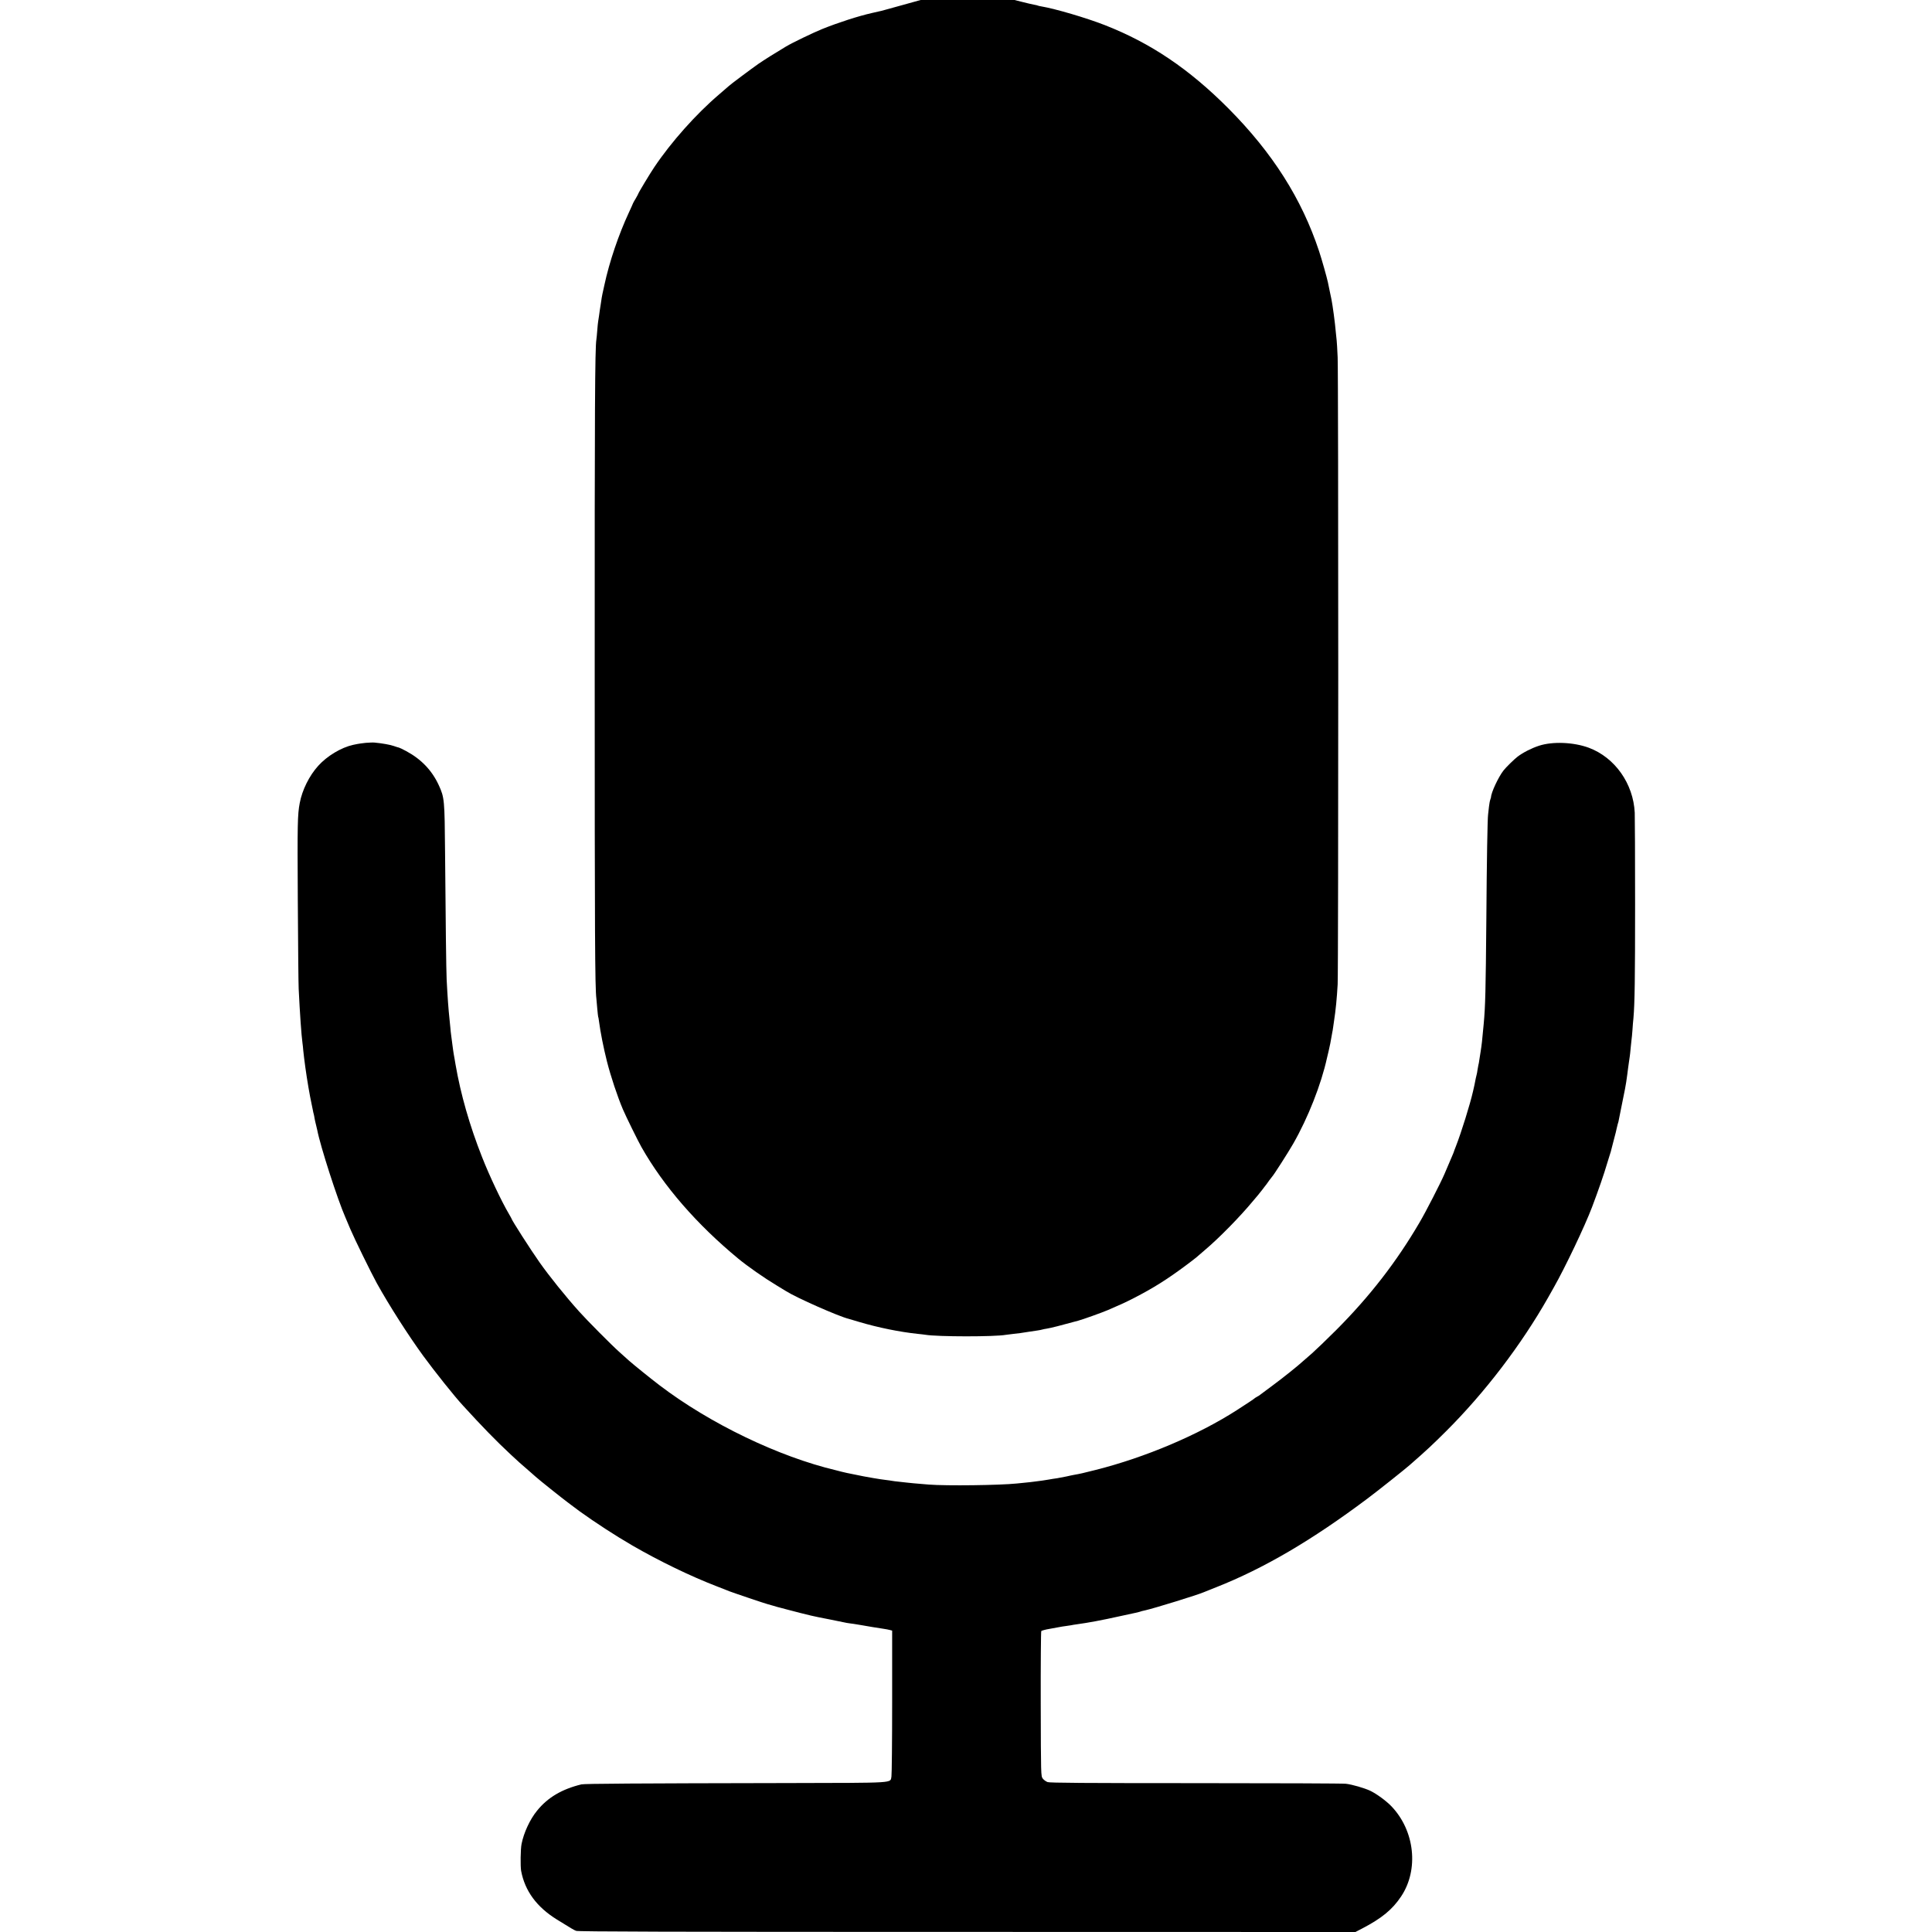
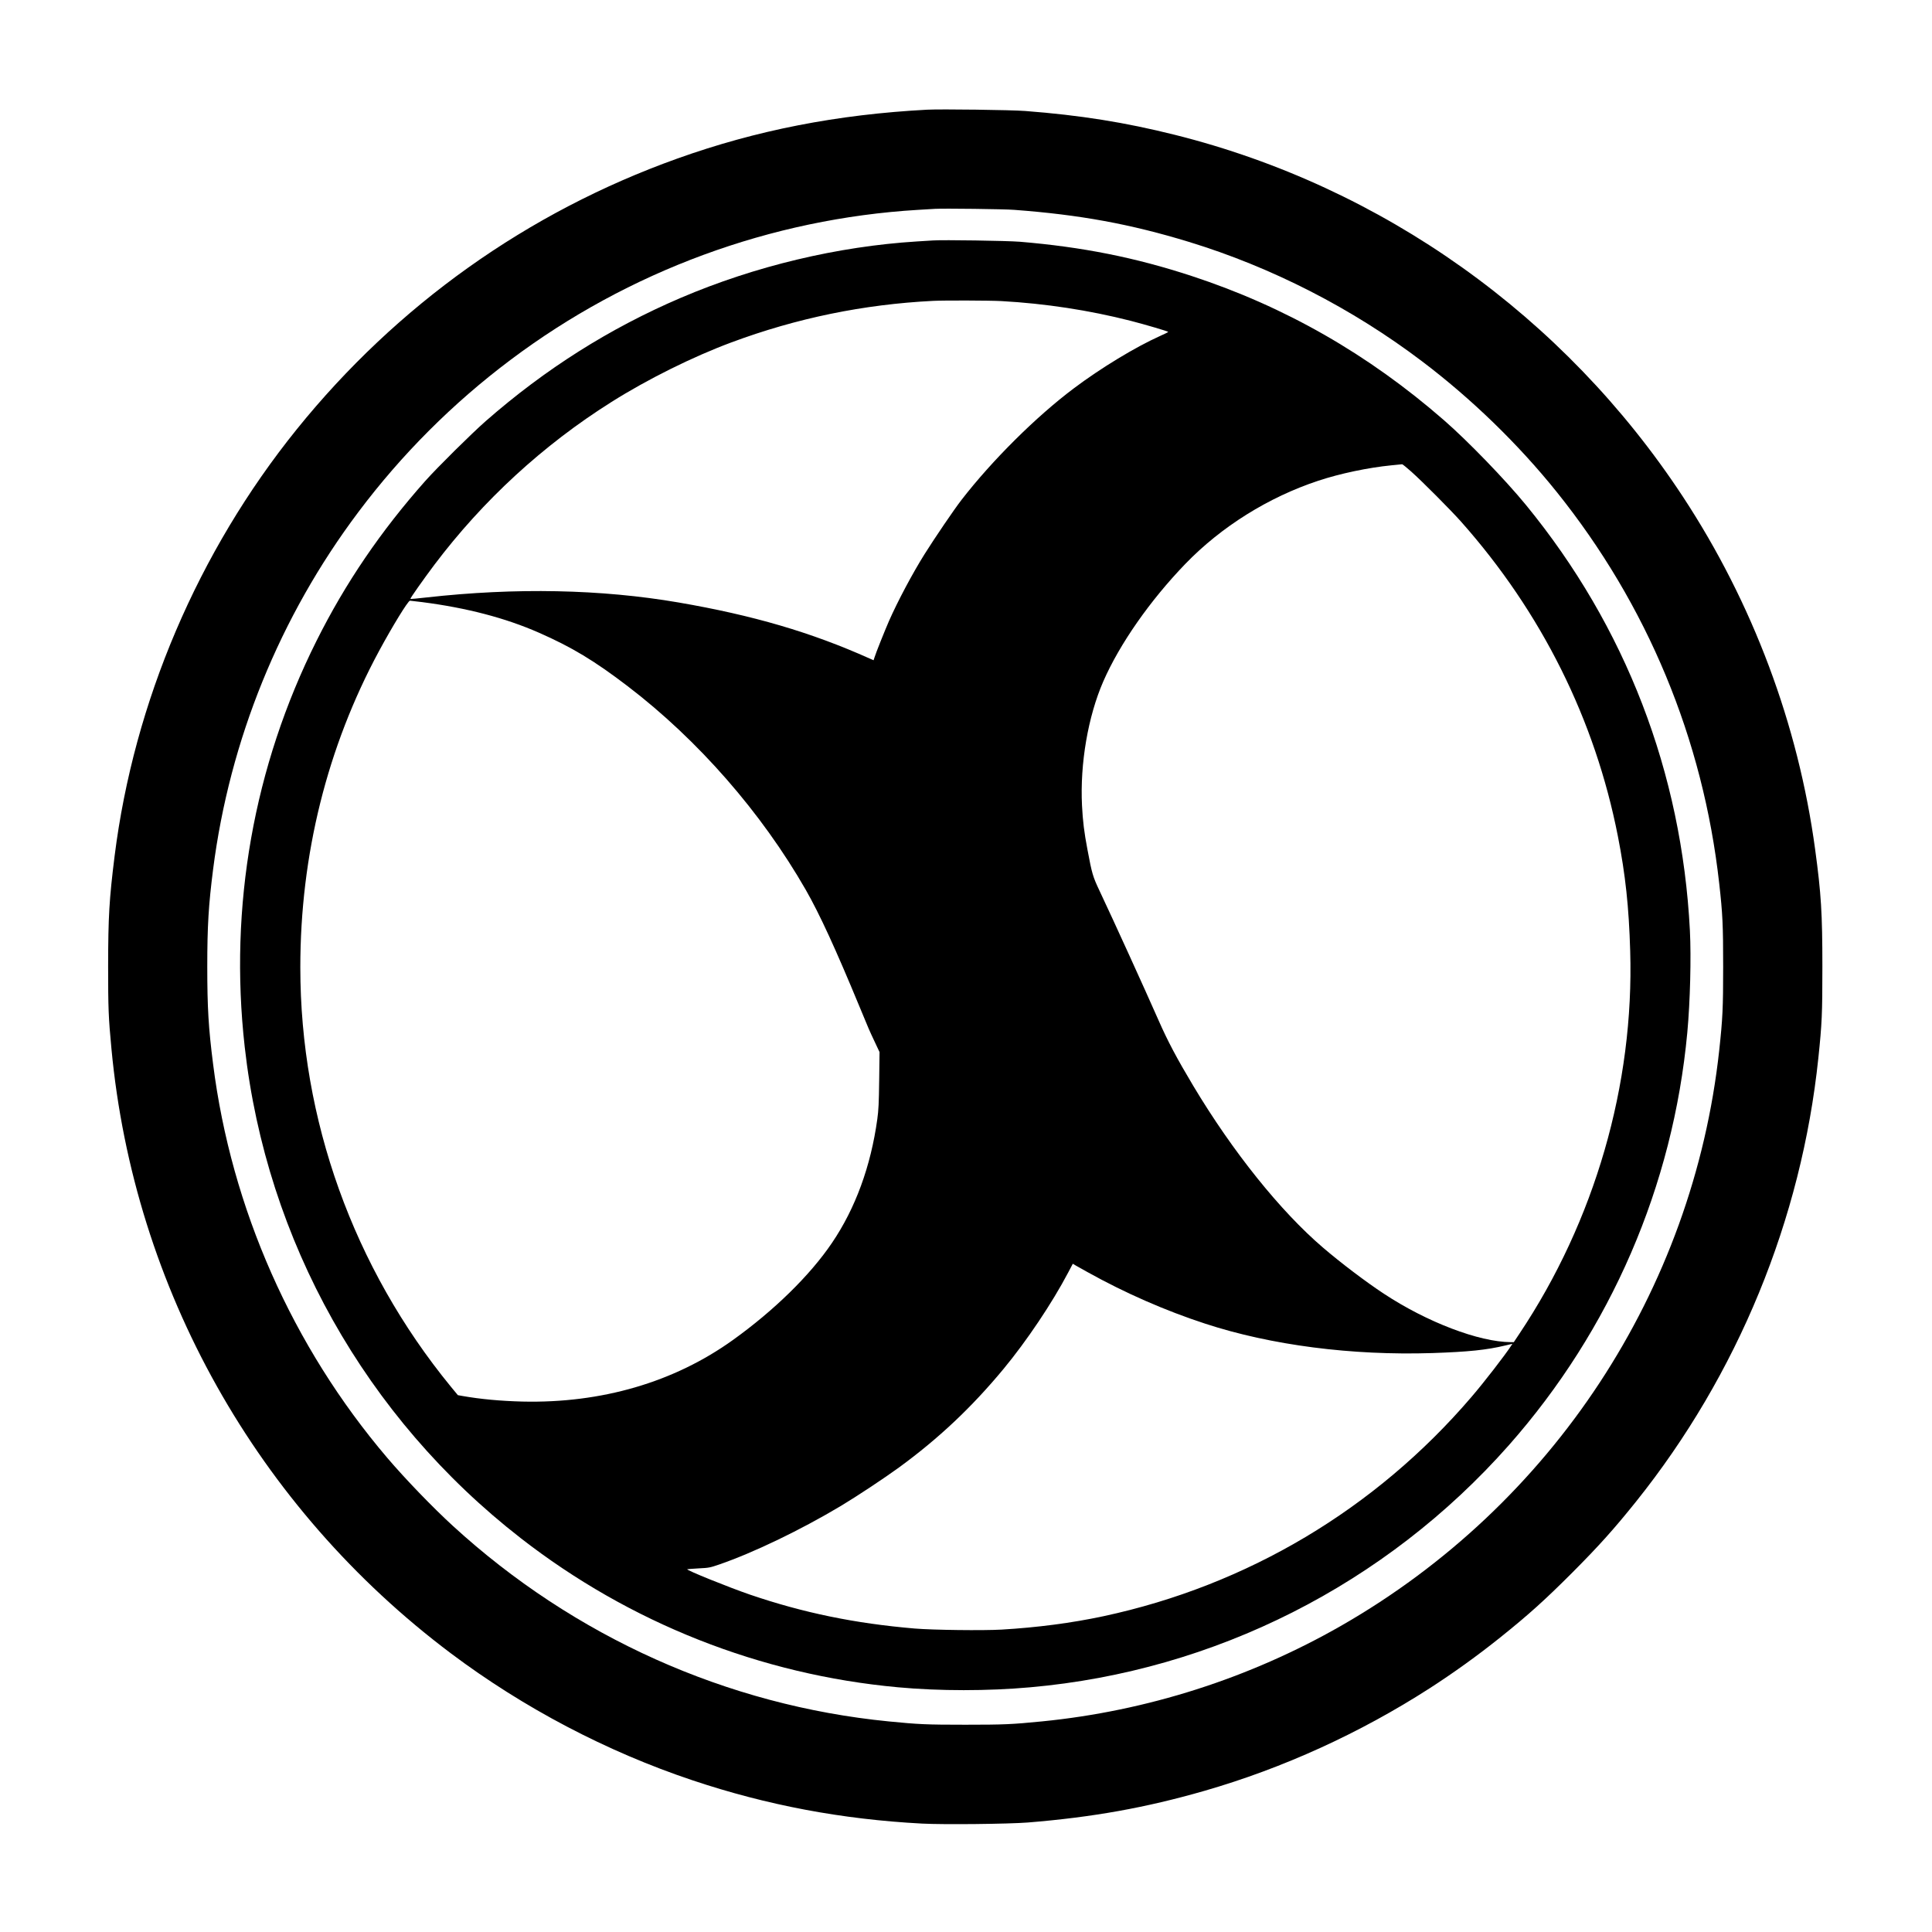
<svg xmlns="http://www.w3.org/2000/svg" version="1.0" width="16pt" height="16pt" viewBox="0 0 16 16" preserveAspectRatio="xMidYMid meet">
-   <g transform="translate(0,16) scale(0.000729,-0.000729)" fill="#000000" stroke="none">
-     <path d="M10265 21894 c-126 -35 -239 -66 -250 -69 -11 -2 -29 -6 -40 -9 -11 -2 -42 -9 -70 -16 -155 -35 -378 -107 -565 -182 -101 -41 -340 -156 -410 -198 -111 -66 -251 -154 -315 -198 -77 -54 -325 -239 -335 -251 -3 -3 -52 -46 -110 -95 -262 -223 -545 -541 -737 -827 -50 -74 -183 -295 -183 -304 0 -2 -13 -26 -28 -52 -16 -26 -30 -51 -31 -55 -1 -4 -22 -52 -47 -105 -116 -249 -222 -561 -278 -823 -9 -41 -19 -86 -22 -100 -6 -30 -10 -50 -19 -115 -4 -27 -9 -59 -11 -70 -2 -11 -6 -40 -9 -65 -3 -25 -8 -54 -10 -65 -2 -11 -7 -56 -10 -100 -3 -44 -8 -91 -10 -104 -16 -97 -20 -776 -19 -3781 0 -2992 3 -3581 19 -3707 2 -16 6 -66 10 -113 4 -47 9 -88 10 -91 2 -3 7 -28 10 -55 16 -123 50 -294 90 -454 44 -172 119 -398 181 -544 34 -80 175 -367 212 -431 252 -444 628 -876 1097 -1264 108 -89 295 -220 435 -304 52 -32 102 -62 110 -67 116 -74 598 -287 710 -314 8 -2 61 -18 118 -35 218 -65 466 -115 667 -136 33 -3 71 -8 85 -10 140 -24 793 -24 917 -1 10 2 50 7 88 11 39 3 108 13 155 21 47 7 101 16 120 18 19 3 42 7 50 10 8 3 31 7 50 10 49 8 160 36 360 91 52 14 270 92 335 120 138 59 195 85 295 136 221 114 375 210 595 374 44 32 96 73 116 89 19 17 62 54 94 81 163 137 404 383 550 560 28 33 52 62 55 65 3 3 24 30 48 60 23 30 45 60 50 65 4 6 19 26 32 45 14 19 28 37 31 40 15 13 184 277 240 375 169 295 318 674 384 975 2 8 10 44 19 80 16 70 23 105 32 160 3 19 7 42 9 50 2 8 7 35 10 60 3 25 8 56 10 70 19 122 32 255 41 415 9 163 9 6918 0 7123 -4 89 -9 175 -11 190 -2 15 -6 59 -10 97 -9 109 -36 304 -49 370 -2 11 -12 56 -21 100 -9 44 -19 88 -20 97 -11 52 -69 259 -100 352 -197 596 -529 1118 -1030 1622 -446 448 -883 743 -1405 947 -210 82 -560 185 -719 212 -19 3 -37 7 -40 9 -3 2 -22 7 -41 10 -19 3 -87 19 -150 35 l-115 29 -495 0 -495 0 -230 -64z" />
-     <path d="M4155 13509 c-38 -4 -81 -10 -95 -13 -14 -3 -36 -7 -49 -10 -135 -30 -295 -126 -396 -238 -102 -113 -182 -274 -210 -423 -25 -133 -27 -230 -22 -1098 3 -501 7 -957 10 -1012 14 -288 31 -528 43 -615 3 -19 7 -57 9 -85 11 -106 33 -269 59 -420 17 -97 20 -113 36 -190 6 -27 12 -60 15 -73 2 -13 6 -31 9 -40 3 -9 7 -33 10 -52 4 -19 11 -53 17 -75 6 -22 12 -47 13 -55 35 -183 231 -791 321 -995 7 -16 32 -75 55 -130 46 -109 235 -495 301 -615 141 -254 358 -593 527 -825 131 -179 354 -459 452 -565 219 -240 374 -399 541 -555 73 -69 115 -106 233 -208 12 -10 35 -31 51 -45 36 -33 304 -247 360 -288 22 -16 42 -31 45 -34 3 -3 46 -35 95 -71 176 -127 413 -281 600 -389 306 -177 659 -348 960 -464 33 -13 69 -27 80 -31 11 -5 22 -9 25 -10 3 -1 19 -7 35 -14 32 -13 413 -142 430 -145 6 -1 37 -10 70 -20 33 -10 67 -20 75 -21 8 -2 42 -11 75 -20 73 -20 252 -65 280 -71 20 -4 50 -11 83 -18 9 -2 67 -14 127 -25 61 -12 129 -26 152 -31 23 -6 61 -12 85 -15 24 -3 54 -7 68 -10 14 -3 39 -7 55 -9 17 -3 71 -12 122 -21 51 -8 110 -18 133 -21 22 -3 53 -9 68 -13 l27 -7 0 -810 c0 -445 -4 -826 -8 -847 -17 -78 77 -72 -1192 -75 -1718 -3 -2297 -7 -2330 -15 -222 -54 -383 -149 -504 -299 -81 -99 -151 -251 -176 -378 -12 -59 -14 -252 -5 -305 43 -229 177 -411 406 -553 175 -108 189 -117 219 -129 23 -9 1065 -12 4442 -12 l4411 -1 75 39 c223 116 345 216 444 365 203 304 156 747 -111 1025 -60 62 -168 141 -241 176 -67 31 -205 71 -275 79 -30 4 -797 7 -1705 7 -1264 0 -1658 3 -1684 12 -19 7 -44 25 -55 40 -21 28 -21 33 -23 846 -1 450 2 823 6 829 3 6 47 18 96 26 50 9 101 18 115 21 14 3 45 8 70 11 25 3 52 7 60 9 8 2 35 7 60 10 138 19 293 48 490 92 85 19 166 36 180 39 14 3 34 8 45 11 23 8 31 10 64 17 103 23 601 177 666 206 11 5 74 30 140 56 542 214 1088 534 1720 1008 115 86 417 326 480 381 199 174 257 229 414 385 440 439 852 979 1157 1516 15 27 45 81 67 119 128 226 350 691 433 910 75 199 135 372 174 505 12 41 26 86 31 100 5 14 11 34 13 45 3 11 17 65 31 120 15 55 29 111 31 125 3 14 8 34 11 45 4 11 8 25 9 31 1 5 15 77 32 160 17 82 36 176 42 209 5 33 12 69 14 80 2 11 7 49 12 85 4 36 8 67 9 70 1 3 5 32 9 65 5 33 10 67 11 76 2 9 6 52 10 95 4 43 9 86 10 95 2 8 6 55 10 105 3 49 8 109 11 133 15 169 19 451 19 1296 0 528 -2 996 -4 1040 -16 331 -225 627 -521 738 -173 64 -411 74 -567 23 -83 -27 -180 -76 -243 -124 -36 -27 -133 -122 -160 -157 -59 -76 -141 -252 -142 -305 0 -3 -4 -14 -8 -26 -5 -12 -11 -48 -15 -80 -3 -32 -8 -72 -10 -89 -7 -49 -15 -506 -20 -1205 -7 -787 -11 -973 -30 -1175 -18 -196 -22 -233 -35 -315 -5 -30 -12 -73 -15 -95 -3 -22 -7 -47 -10 -55 -2 -8 -6 -33 -10 -55 -3 -22 -7 -47 -10 -55 -2 -8 -7 -27 -10 -42 -12 -65 -17 -86 -31 -147 -34 -150 -133 -467 -195 -626 -13 -33 -24 -62 -24 -65 -1 -3 -5 -14 -10 -25 -16 -37 -72 -170 -96 -225 -42 -98 -213 -432 -283 -550 -262 -448 -566 -840 -946 -1221 -107 -107 -231 -226 -275 -265 -44 -38 -89 -77 -100 -87 -59 -55 -236 -196 -350 -280 -71 -53 -135 -100 -141 -105 -5 -5 -21 -15 -35 -22 -13 -7 -26 -16 -29 -19 -5 -6 -80 -56 -200 -133 -439 -282 -1038 -536 -1600 -678 -150 -38 -181 -45 -245 -56 -16 -3 -57 -11 -90 -19 -33 -7 -80 -16 -105 -20 -25 -3 -67 -10 -95 -15 -45 -8 -93 -15 -176 -25 -15 -2 -55 -7 -90 -10 -35 -3 -80 -8 -99 -10 -193 -20 -797 -28 -1000 -12 -158 13 -213 18 -245 22 -16 2 -57 7 -90 10 -33 3 -69 8 -80 10 -11 2 -42 7 -70 10 -27 3 -90 12 -140 21 -76 12 -129 23 -305 59 -8 2 -35 8 -60 14 -25 7 -53 13 -62 16 -651 154 -1432 530 -2003 964 -95 72 -297 235 -350 282 -27 24 -76 68 -109 98 -86 76 -368 360 -458 461 -150 167 -337 399 -447 555 -99 140 -321 486 -321 501 0 2 -14 26 -30 54 -84 143 -220 430 -304 644 -141 357 -243 714 -301 1051 -4 22 -9 51 -11 65 -3 14 -7 36 -9 50 -3 14 -9 61 -15 105 -6 44 -13 96 -15 115 -3 19 -7 58 -9 85 -3 28 -7 73 -10 100 -12 114 -21 233 -32 445 -5 99 -12 682 -18 1445 -5 598 -7 622 -71 762 -77 168 -199 296 -370 388 -37 20 -74 38 -83 40 -10 2 -35 10 -58 18 -37 14 -138 32 -219 39 -16 2 -61 0 -100 -3z" />
+   <g transform="translate(0,16) scale(0.000595,-0.000595)" fill="#000000" stroke="none">
+     <path d="M12905 25364 c-1249 -66 -2377 -286 -3480 -681 -2082 -745 -3899 -2038 -5295 -3768 -1373 -1703 -2265 -3792 -2535 -5940 -75 -602 -89 -843 -90 -1530 0 -591 5 -717 46 -1150 312 -3335 2027 -6390 4724 -8416 1012 -760 2169 -1368 3365 -1768 1034 -346 2076 -543 3193 -602 299 -16 1205 -6 1472 15 902 73 1644 206 2460 441 1091 314 2164 803 3135 1428 332 214 667 455 979 705 391 313 619 518 997 896 376 377 587 612 895 996 1416 1768 2303 3927 2538 6175 50 480 56 609 56 1270 0 745 -17 1016 -101 1635 -235 1739 -871 3434 -1842 4910 -1651 2511 -4179 4311 -7069 5034 -696 174 -1316 273 -2083 332 -193 15 -1175 28 -1365 18z m1210 -1394 c915 -68 1617 -197 2433 -446 1152 -352 2272 -925 3246 -1663 686 -519 1338 -1151 1872 -1816 1262 -1571 2039 -3441 2263 -5450 48 -425 55 -584 55 -1160 0 -575 -7 -722 -55 -1165 -365 -3345 -2322 -6323 -5263 -8008 -1275 -730 -2706 -1187 -4166 -1331 -416 -41 -526 -46 -1065 -46 -539 0 -649 5 -1065 46 -2251 222 -4379 1176 -6065 2720 -285 261 -662 652 -916 950 -1319 1549 -2170 3473 -2423 5479 -64 501 -81 787 -81 1355 0 570 18 860 81 1355 230 1800 929 3520 2023 4975 602 802 1314 1514 2116 2116 1647 1238 3627 1966 5675 2089 96 6 202 12 235 14 120 7 964 -3 1100 -14z" />
+     <path d="M12985 23544 c-27 -2 -129 -8 -225 -14 -1101 -69 -2251 -343 -3285 -785 -989 -423 -1885 -989 -2715 -1716 -199 -175 -670 -641 -842 -834 -616 -694 -1111 -1420 -1513 -2225 -874 -1748 -1219 -3695 -999 -5650 303 -2700 1684 -5159 3839 -6836 1520 -1183 3341 -1903 5255 -2078 573 -53 1251 -53 1840 0 2567 227 4949 1433 6661 3369 1420 1608 2286 3611 2484 5745 40 433 55 1046 36 1420 -113 2200 -895 4229 -2280 5920 -287 351 -812 894 -1143 1182 -1053 918 -2213 1581 -3508 2006 -789 259 -1523 405 -2395 478 -177 14 -1072 28 -1210 18z m955 -844 c610 -34 1217 -127 1795 -274 210 -54 525 -147 525 -155 0 -3 -50 -29 -112 -56 -343 -154 -822 -444 -1200 -728 -527 -395 -1141 -1006 -1566 -1555 -102 -132 -370 -526 -512 -752 -170 -271 -376 -659 -498 -936 -61 -141 -179 -435 -201 -506 l-12 -37 -57 25 c-812 364 -1622 601 -2657 779 -1078 185 -2267 209 -3509 70 -121 -14 -222 -23 -224 -20 -6 6 183 274 334 475 676 896 1513 1666 2462 2264 504 318 1136 632 1672 831 908 338 1838 529 2805 578 158 8 790 6 955 -3z m5701 -2372 c156 -139 548 -533 695 -698 1120 -1261 1865 -2756 2183 -4380 105 -536 153 -982 171 -1595 56 -1861 -493 -3758 -1542 -5328 l-78 -117 -43 0 c-441 2 -1167 279 -1767 675 -252 166 -596 427 -845 640 -593 507 -1258 1336 -1808 2255 -227 380 -353 617 -480 906 -202 458 -619 1374 -822 1804 -95 201 -106 239 -169 575 -46 240 -65 398 -76 614 -29 585 84 1240 296 1727 228 522 651 1127 1143 1637 500 517 1154 926 1848 1156 304 101 696 183 1018 215 77 8 145 14 151 15 6 0 62 -45 125 -101z m-13764 -1818 c620 -80 1156 -220 1623 -425 461 -203 770 -389 1239 -747 977 -747 1857 -1753 2476 -2832 193 -338 413 -816 750 -1631 137 -332 128 -310 207 -479 l70 -149 -5 -391 c-4 -318 -9 -419 -26 -541 -90 -655 -305 -1244 -632 -1725 -303 -448 -804 -939 -1379 -1351 -818 -587 -1828 -882 -2930 -856 -306 8 -579 33 -835 78 l-62 11 -100 121 c-1354 1655 -2093 3714 -2093 5833 0 1566 373 3064 1096 4404 187 346 404 700 430 700 7 0 84 -9 171 -20z m9263 -9327 c519 -289 1080 -535 1635 -716 917 -300 2038 -445 3161 -409 504 17 757 43 1018 106 l97 23 -17 -26 c-88 -135 -378 -510 -555 -716 -1335 -1559 -3118 -2621 -5122 -3050 -440 -94 -921 -157 -1417 -186 -262 -15 -955 -6 -1210 15 -832 71 -1547 218 -2292 472 -294 101 -886 340 -873 353 2 2 73 7 157 12 146 7 159 10 288 54 478 165 1125 476 1690 813 224 134 610 390 816 540 552 404 1007 833 1450 1367 324 391 678 919 901 1343 l65 123 42 -25 c22 -13 97 -55 166 -93z" />
  </g>
</svg>
